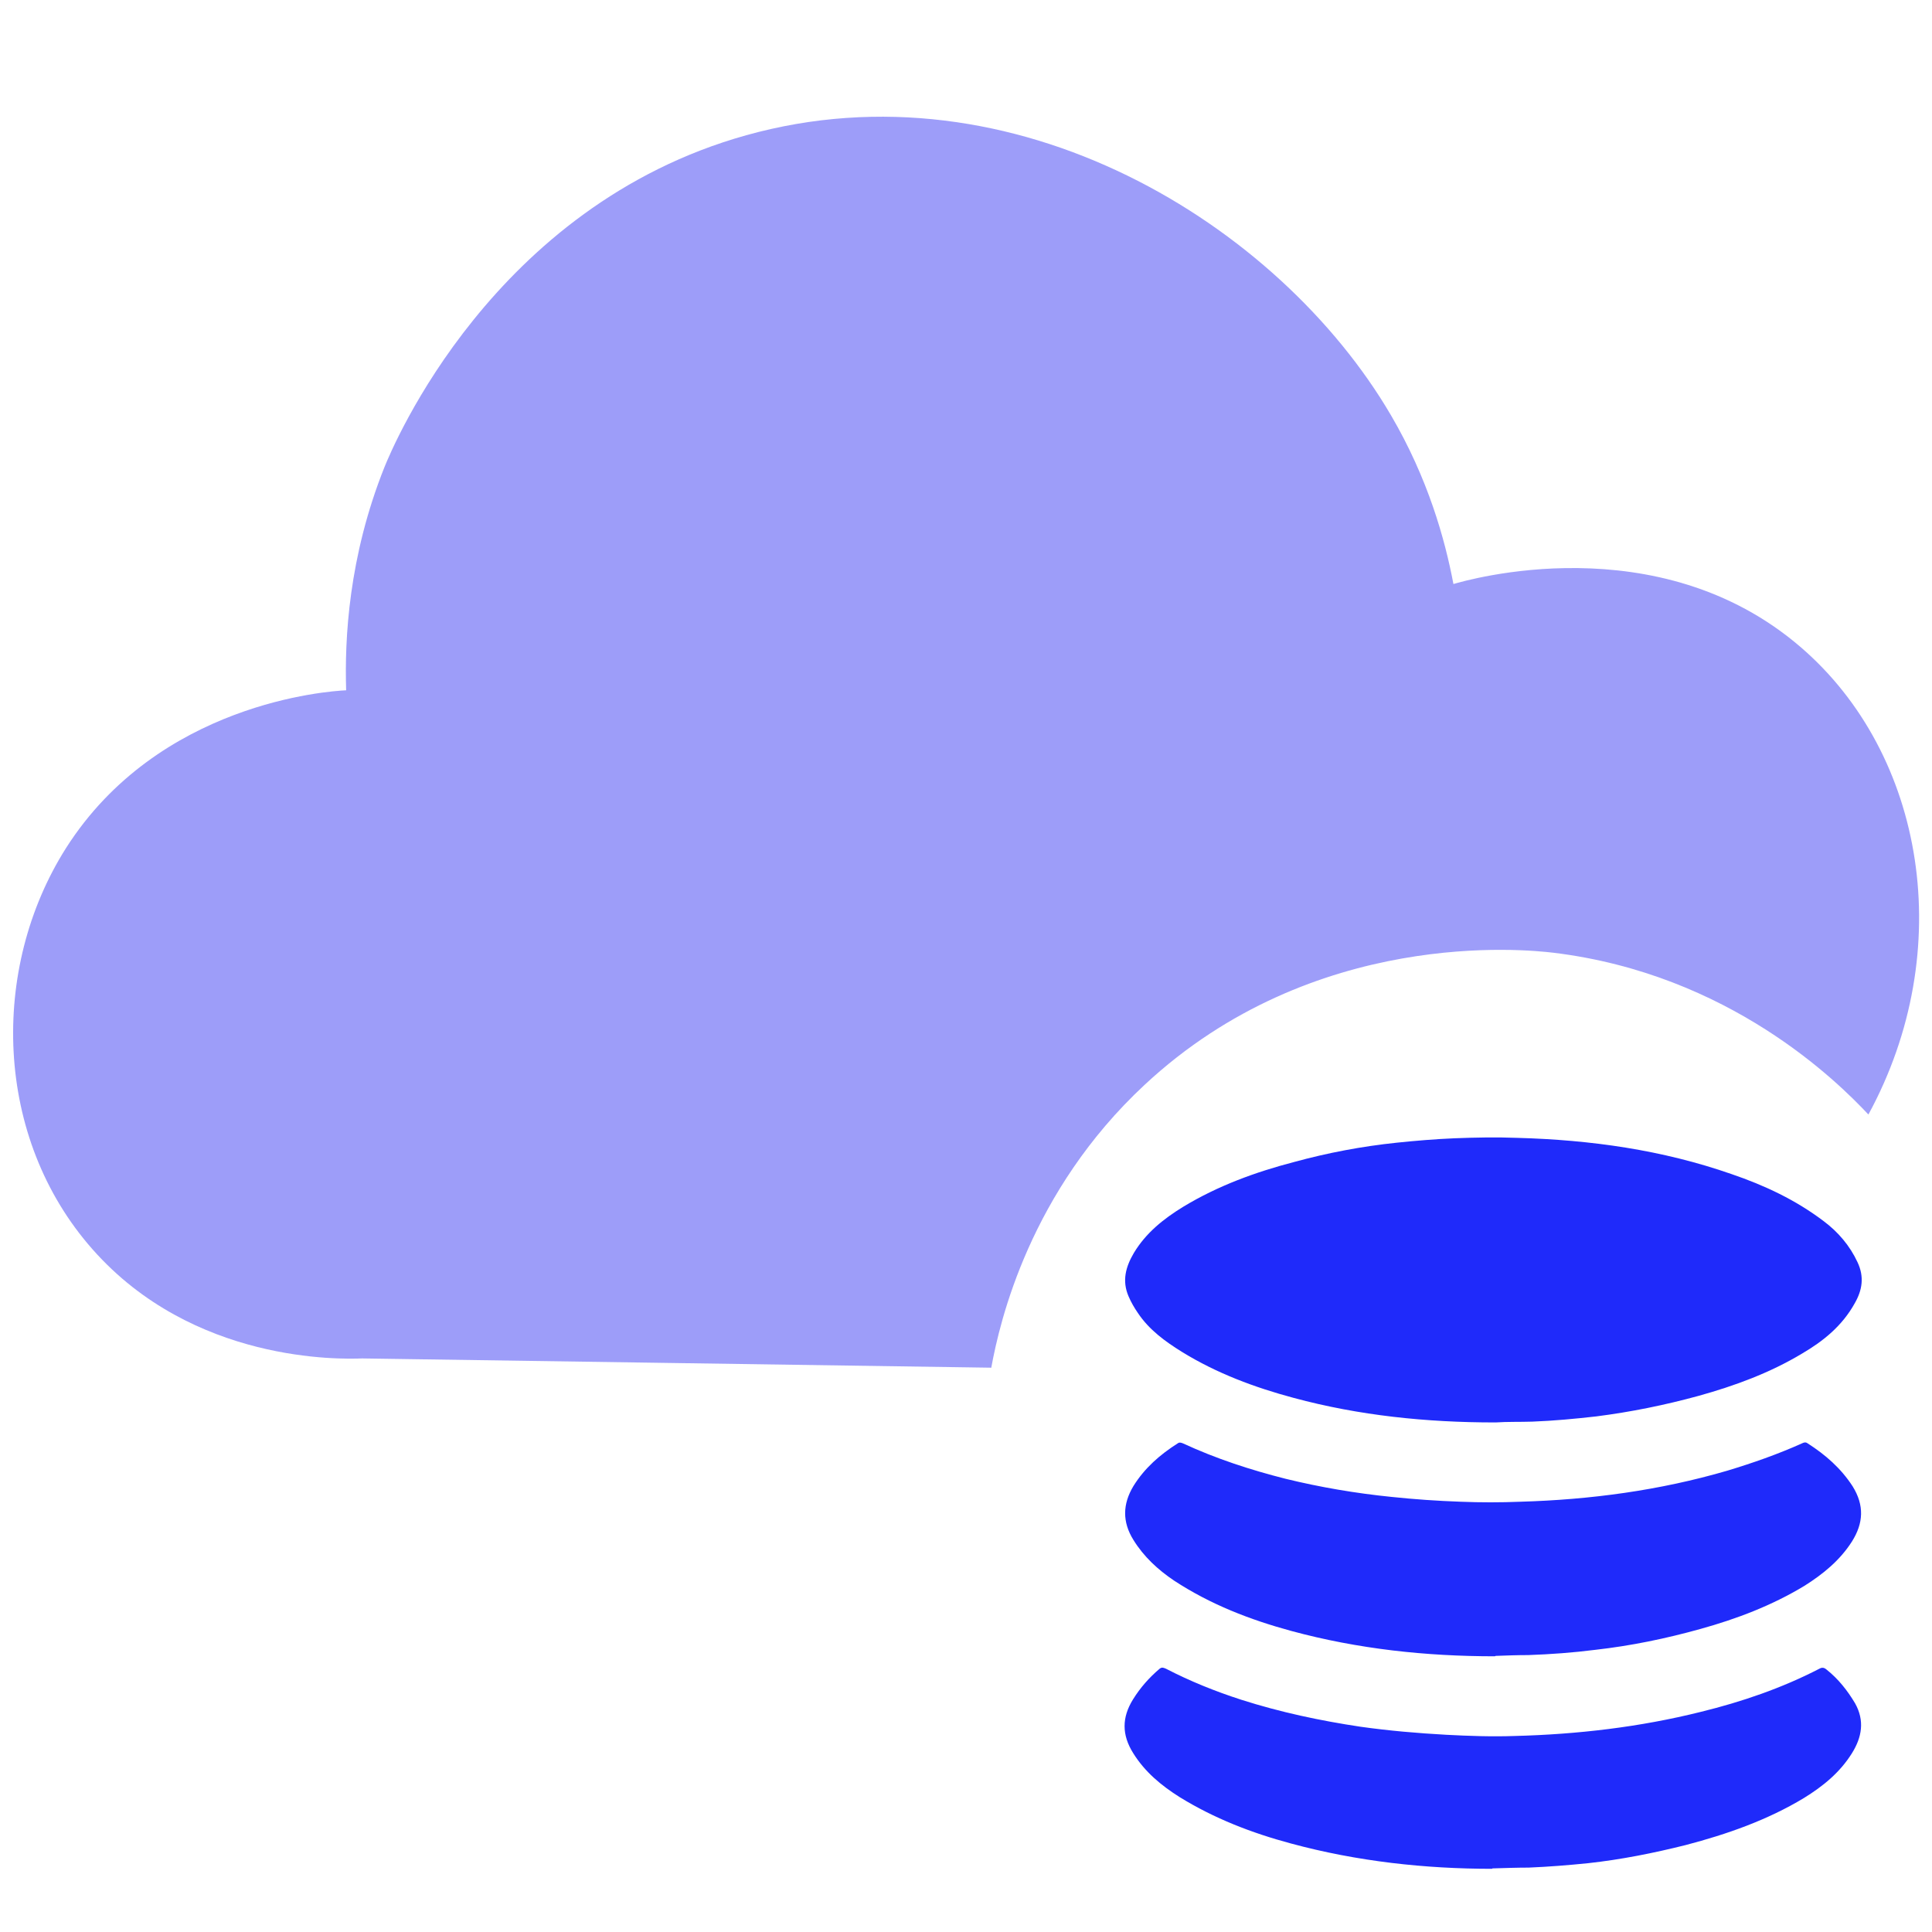
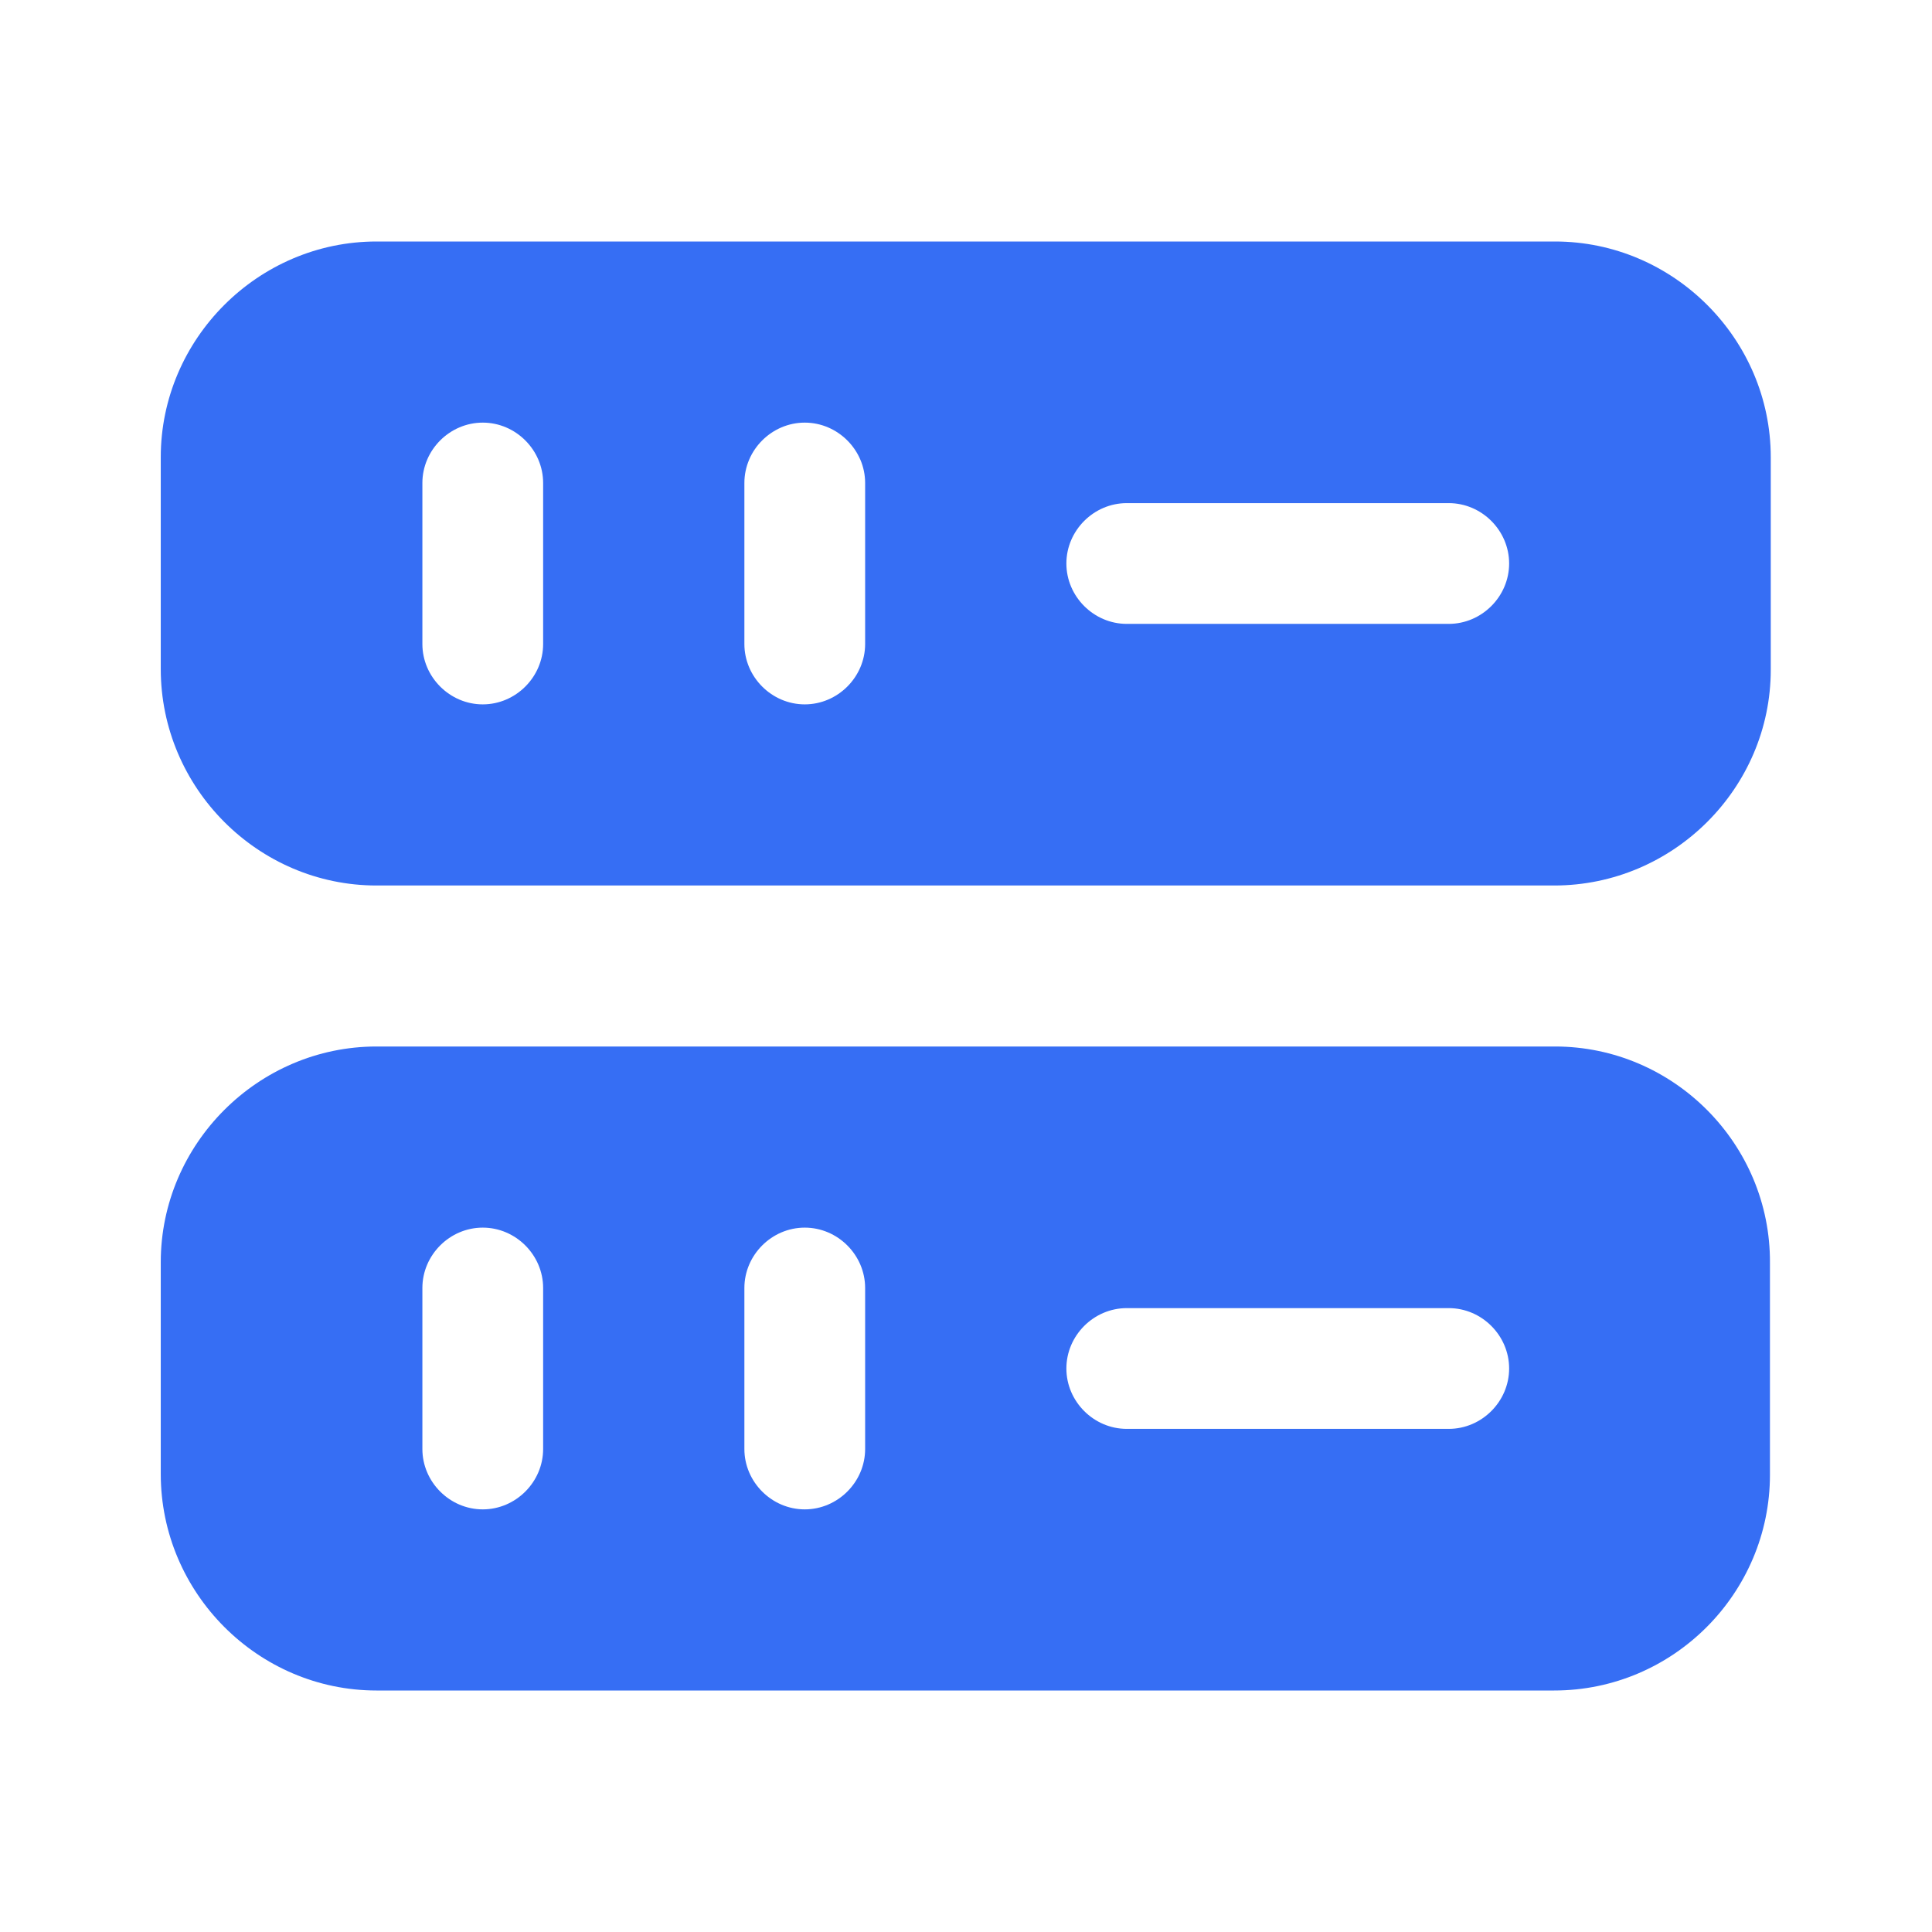
- <svg xmlns="http://www.w3.org/2000/svg" id="_图层_1" data-name="图层 1" viewBox="0 0 48 48">
-   <defs>
-     <style>
-       .cls-1 {
-         fill: #9d9df9;
-       }
- 
-       .cls-2 {
-         fill: #1f2afa;
-       }
-     </style>
-   </defs>
-   <path class="cls-1" d="m24.63,33.98c-5.21-.08-10.42-.15-15.63-.23-.53.02-4.2.12-6.7-2.71-2.45-2.77-2.56-6.97-.66-9.97,2.3-3.61,6.52-3.9,6.96-3.92-.04-1.28.06-3.31.95-5.54.21-.52,2.69-6.49,8.99-8.25,6.66-1.86,13.24,2.21,16.02,6.96.92,1.57,1.34,3.08,1.55,4.19.31-.09,5.08-1.49,8.63,1.57,3.09,2.66,3.9,7.53,1.68,11.61-.76-.81-3.45-3.49-7.83-4.02-.68-.08-5.95-.63-10.15,3.28-2.85,2.65-3.6,5.87-3.81,7.02Z" />
-   <g>
-     <path class="cls-2" d="m37.14,35.34c-1.7,0-3.37-.17-5-.61-.97-.26-1.91-.61-2.77-1.14-.42-.26-.82-.55-1.1-.97-.09-.13-.17-.27-.23-.41-.17-.39-.07-.74.13-1.08.3-.5.74-.85,1.23-1.15.86-.52,1.79-.86,2.75-1.11.84-.23,1.69-.39,2.55-.48.48-.05.96-.09,1.44-.11.52-.02,1.04-.03,1.56-.01,1.82.05,3.6.3,5.32.9.82.28,1.59.64,2.29,1.17.36.27.65.61.84,1.02.17.36.12.69-.07,1.02-.31.56-.78.94-1.31,1.25-.8.48-1.67.8-2.57,1.05-.84.23-1.68.4-2.54.51-.53.06-1.06.11-1.59.13-.31.01-.62,0-.91.02Z" />
-     <path class="cls-2" d="m37.14,41.15c-1.71,0-3.4-.18-5.06-.63-1.03-.28-2.01-.66-2.91-1.25-.4-.27-.75-.59-1.01-1.01-.28-.45-.27-.89,0-1.34.28-.45.66-.78,1.1-1.06.04-.03.08-.02.13,0,.82.38,1.68.66,2.55.88.86.21,1.74.36,2.63.45.57.06,1.14.1,1.72.12.49.02.99.02,1.48,0,1.74-.05,3.46-.28,5.14-.77.63-.19,1.26-.41,1.86-.68.04-.02.09-.04.14,0,.44.28.83.62,1.12,1.07.29.47.27.91-.02,1.37-.3.47-.72.81-1.18,1.1-.81.49-1.68.82-2.58,1.07-.86.24-1.73.42-2.62.52-.55.07-1.1.11-1.66.13-.27,0-.54.01-.81.02Z" />
-     <path class="cls-2" d="m37.07,46.43c-1.65,0-3.34-.18-5-.63-.97-.26-1.9-.62-2.76-1.15-.46-.29-.87-.63-1.16-1.1-.28-.45-.28-.88,0-1.33.18-.29.4-.54.66-.76.06-.05.11-.02.16,0,.6.31,1.22.56,1.87.77.97.31,1.96.52,2.96.67.71.1,1.41.16,2.13.2.57.03,1.14.05,1.7.03,1.56-.04,3.11-.22,4.63-.6,1.02-.25,2.01-.59,2.94-1.07.07-.04.12-.03.18.02.29.23.52.52.71.84.24.43.17.84-.08,1.24-.3.48-.72.82-1.19,1.11-.91.55-1.91.9-2.94,1.17-.8.2-1.6.36-2.42.45-.49.05-.99.09-1.48.11-.28,0-.56.01-.9.02Z" />
-   </g>
+ <svg xmlns="http://www.w3.org/2000/svg" width="24" height="24" viewBox="0 0 24 24" fill="none">
+   <path fill-rule="evenodd" clip-rule="evenodd" d="M4.677 3H19.317C20.787 3 21.997 4.21 21.997 5.68V8.32C21.997 9.79 20.787 11 19.307 11H4.677C3.207 11 1.997 9.79 1.997 8.31V5.68C1.997 4.21 3.207 3 4.677 3ZM5.997 8.75C6.407 8.75 6.747 8.41 6.747 8V6C6.747 5.59 6.407 5.25 5.997 5.25C5.587 5.25 5.247 5.59 5.247 6V8C5.247 8.41 5.587 8.75 5.997 8.75ZM9.997 8.75C10.407 8.75 10.747 8.41 10.747 8V6C10.747 5.59 10.407 5.25 9.997 5.25C9.587 5.25 9.247 5.59 9.247 6V8C9.247 8.41 9.587 8.75 9.997 8.75ZM13.997 7.75H17.997C18.407 7.75 18.747 7.41 18.747 7C18.747 6.59 18.407 6.25 17.997 6.25H13.997C13.587 6.25 13.247 6.59 13.247 7C13.247 7.41 13.587 7.75 13.997 7.75ZM4.677 13H19.317C20.787 13 21.997 14.21 21.987 15.69V18.32C21.987 19.79 20.787 21 19.307 21H4.677C3.207 21 1.997 19.79 1.997 18.31V15.68C1.997 14.21 3.207 13 4.677 13ZM5.997 18.75C6.407 18.75 6.747 18.41 6.747 18V16C6.747 15.59 6.407 15.25 5.997 15.25C5.587 15.25 5.247 15.59 5.247 16V18C5.247 18.41 5.587 18.75 5.997 18.75ZM9.997 18.75C10.407 18.75 10.747 18.41 10.747 18V16C10.747 15.59 10.407 15.25 9.997 15.25C9.587 15.25 9.247 15.59 9.247 16V18C9.247 18.41 9.587 18.75 9.997 18.75ZM13.997 17.75H17.997C18.407 17.75 18.747 17.41 18.747 17C18.747 16.59 18.407 16.25 17.997 16.25H13.997C13.587 16.25 13.247 16.59 13.247 17C13.247 17.41 13.587 17.75 13.997 17.75Z" fill="#366EF4" />
</svg>
